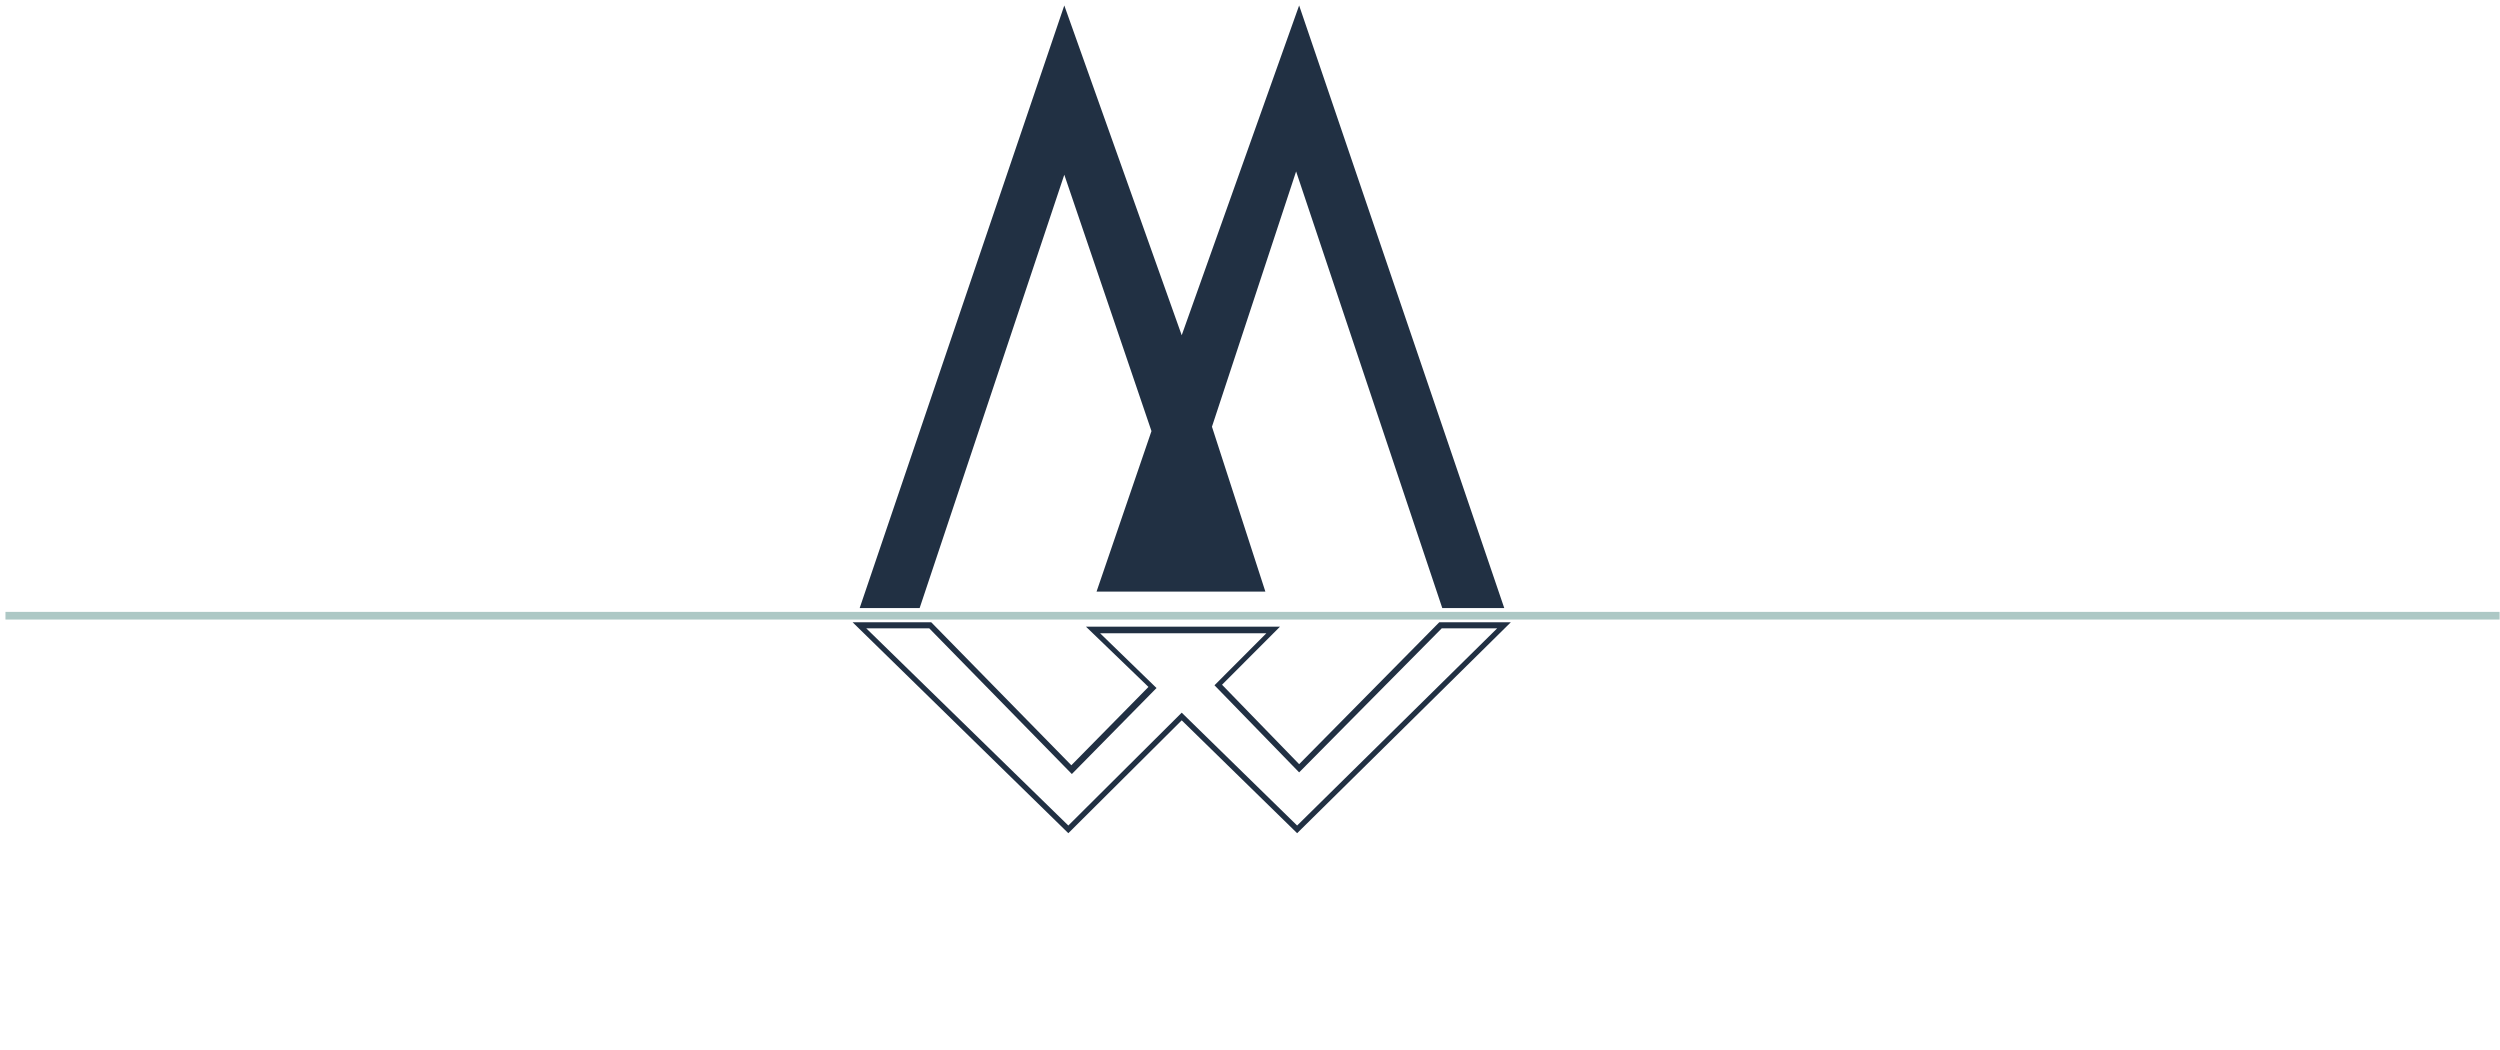
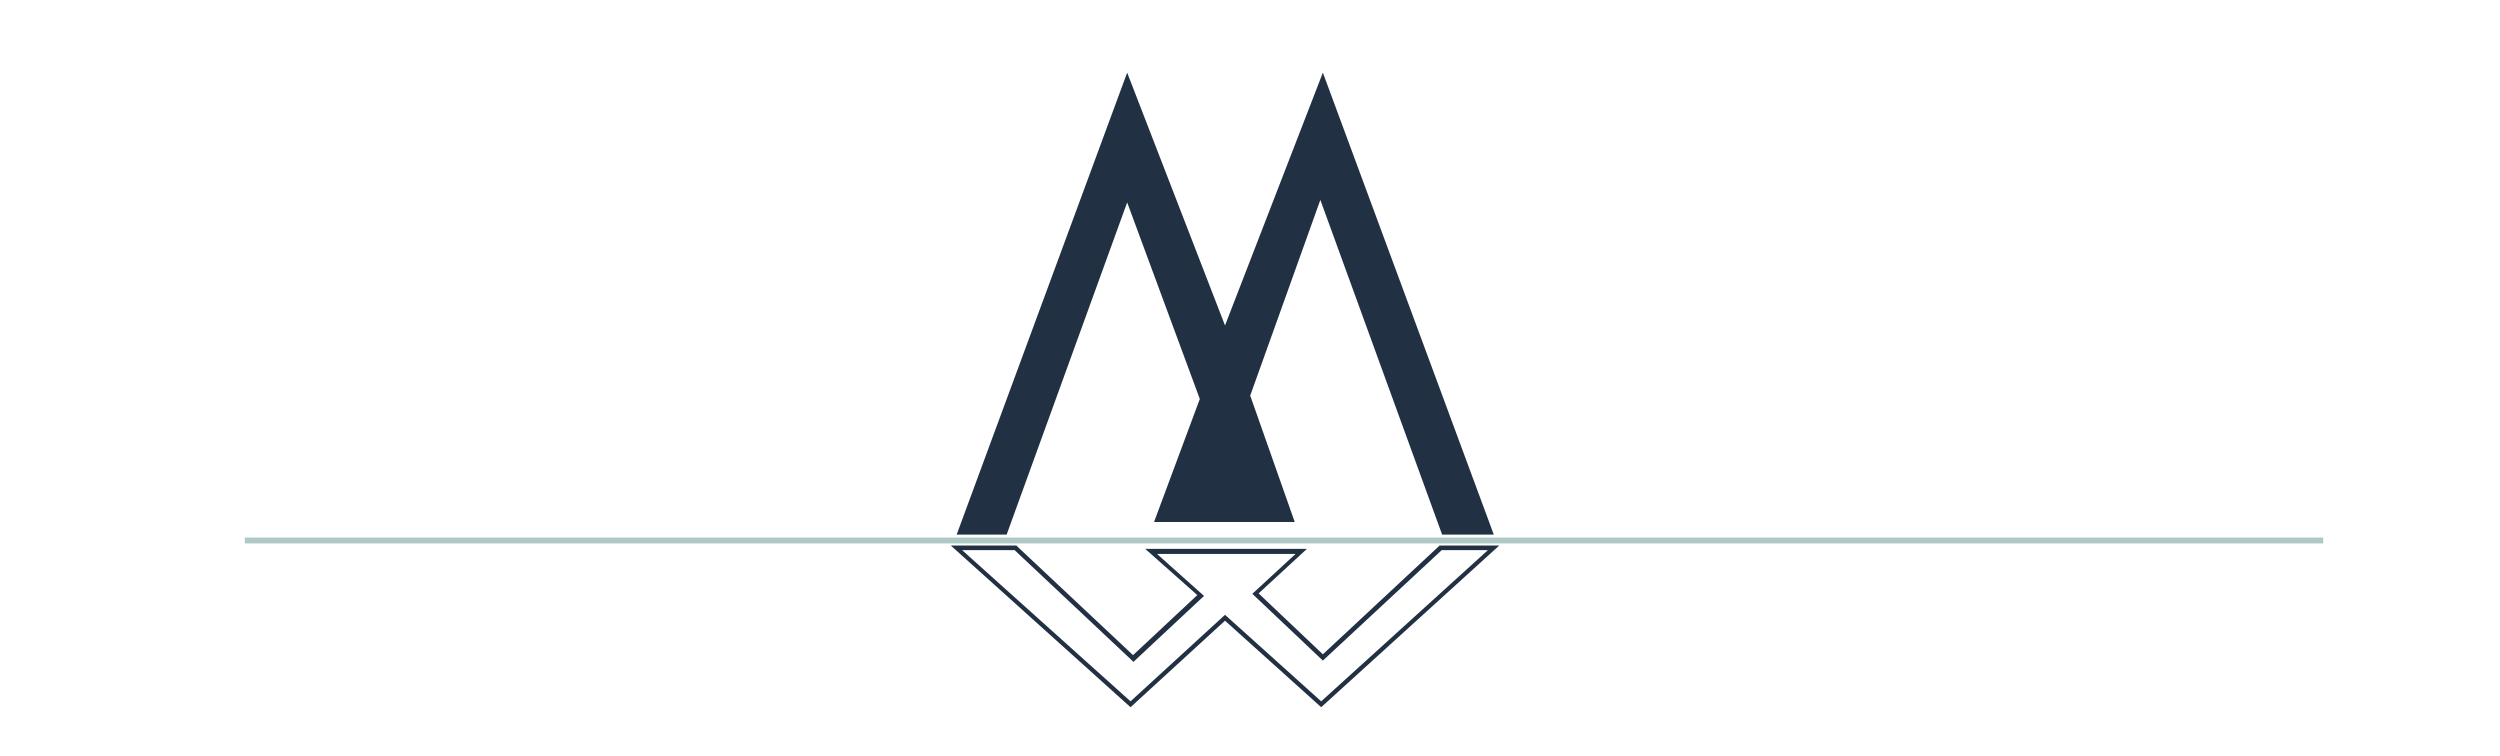
- <svg xmlns="http://www.w3.org/2000/svg" width="595.3" height="250">
-   <style type="text/css">.st0{fill:#213043;}
- 	.st1{fill:#ADC8C5;}</style>
-   <g class="layer">
-     <g id="svg_1">
-       <polygon class="st0" id="svg_2" points="253.429,1.3 204.707,144.788 218.987,144.788 253.429,41.607 274.189,102.655 261.109,140.874 301.31,140.874 288.59,101.611 308.63,40.824 343.432,144.788 358.192,144.788 309.35,1.3 281.389,79.827 " />
-       <path class="st0" d="m1.3,146.614" id="svg_3" />
-       <rect class="st1" height="1.826" id="svg_4" width="593.9" x="1.3" y="145.701" />
-       <path class="st0" d="m254.389,198.4l-51.362,-50.221l18.721,0l33.361,34.046l18.361,-18.653l-14.88,-14.349l46.202,0l-13.8,13.827l18.361,18.914l33.361,-33.785l17.041,0l-50.882,50.221l-27.481,-26.871l-27.001,26.871zm27.001,-28.698l27.481,26.871l47.642,-46.96l-13.2,0l-33.961,34.307l-20.161,-20.741l12.36,-12.392l-39.601,0l13.44,13.044l-20.161,20.48l-33.961,-34.698l-15.001,0l48.122,46.96l27.001,-26.871z" id="svg_5" />
-     </g>
+ <svg xmlns="http://www.w3.org/2000/svg" version="1.1" id="Layer_1" x="0px" y="0px" viewBox="0 50 595.3 180" style="enable-background:new 0 0 595.3 841.9;" xml:space="preserve">
+   <style type="text/css">
+ 	.st0{fill:#213043;}
+ 	.st1{fill:#ADC8C5;}
+ </style>
+   <g>
+     <polygon class="st0" points="268.4,67.3 227.8,177.3 239.7,177.3 268.4,98.2 285.7,145 274.8,174.3 308.3,174.3 297.7,144.2    314.4,97.6 343.4,177.3 355.7,177.3 315,67.3 291.7,127.5  " />
+     <path class="st0" d="M58.3,178.7" />
+     <rect x="58.3" y="178" class="st1" width="494.9" height="1.4" />
+     <path class="st0" d="M269.2,218.4l-42.8-38.5H242l27.8,26.1l15.3-14.3l-12.4-11h38.5l-11.5,10.6l15.3,14.5l27.8-25.9H357   l-42.4,38.5l-22.9-20.6L269.2,218.4z M291.7,196.4l22.9,20.6l39.7-36h-11L315,207.3l-16.8-15.9l10.3-9.5h-33l11.2,10l-16.8,15.7   L241.6,181h-12.5l40.1,36L291.7,196.4z" />
  </g>
</svg>
